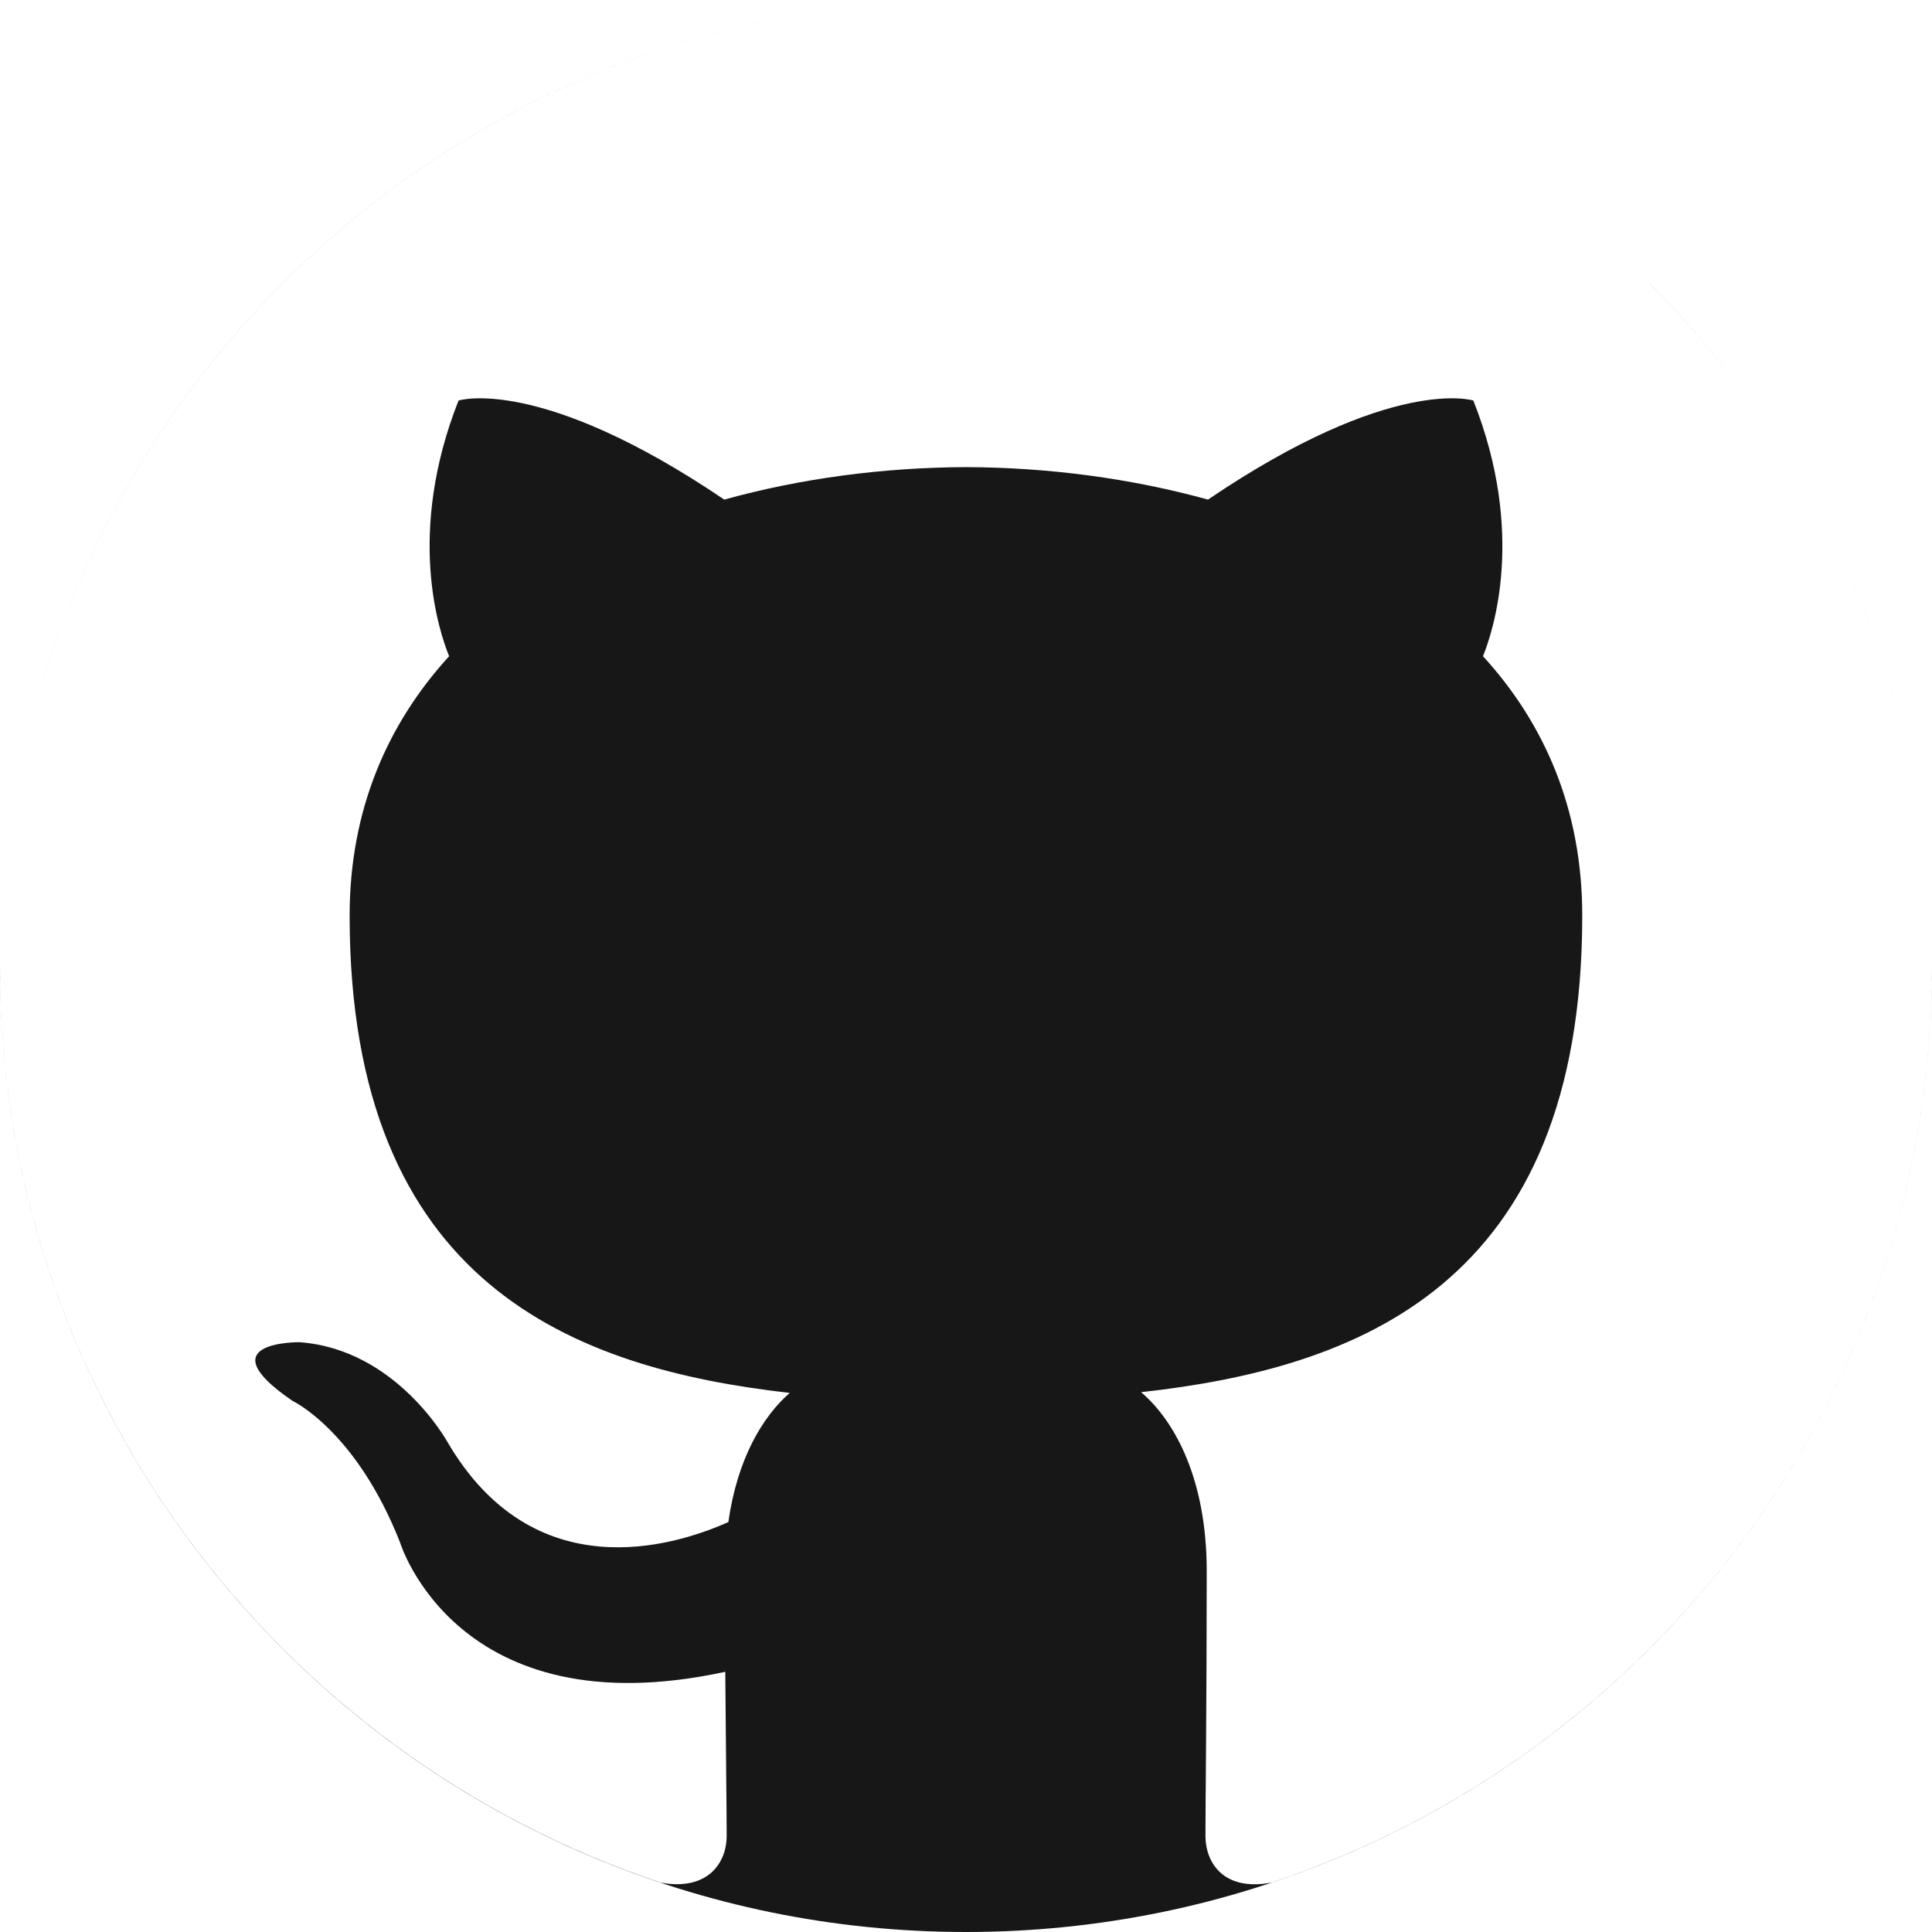
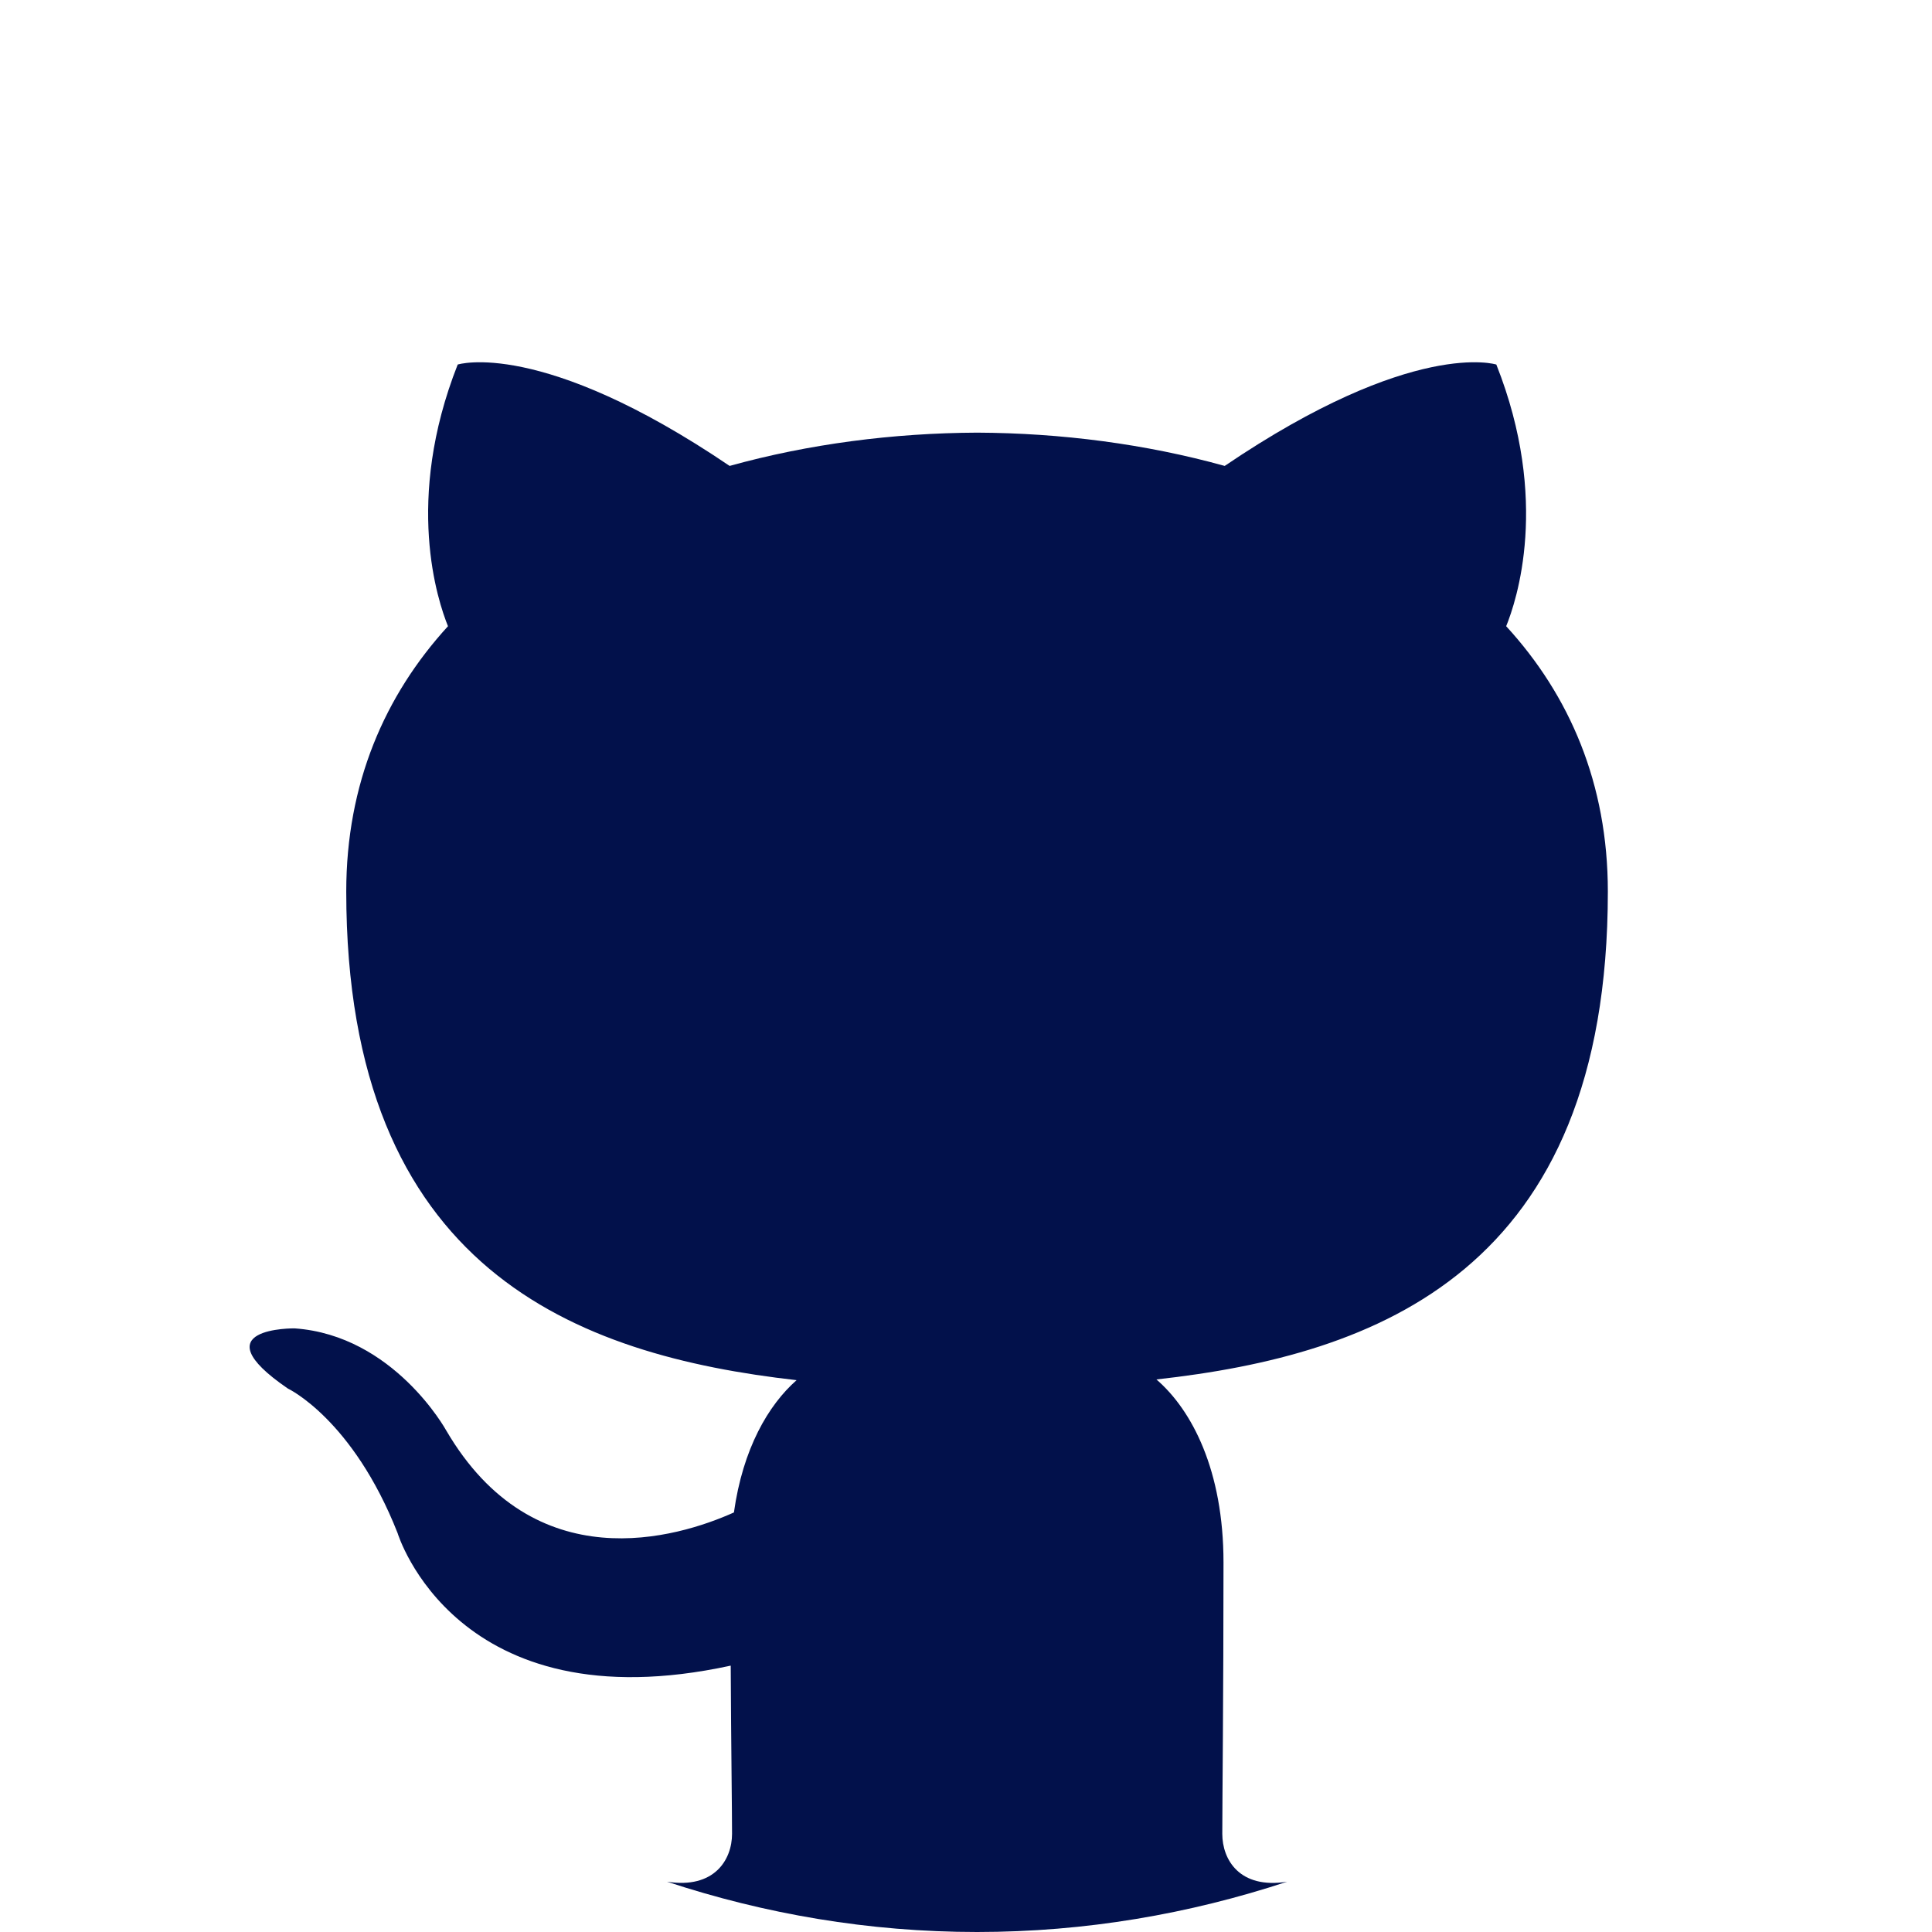
<svg xmlns="http://www.w3.org/2000/svg" width="32px" height="32px" viewBox="0 0 32 32" version="1.1">
  <defs />
-   <g id="Welcome" stroke="none" stroke-width="1" fill="none" fill-rule="evenodd">
-     <g id="Desktop" transform="translate(-742, -3551)" fill="#171717">
-       <g id="CONTACT" transform="translate(0, 3310)">
-         <g id="contact-links" transform="translate(526, 241)">
-           <path d="M243.314,4.686 C240.418,1.791 236.418,-8.11624501e-16 232,0 L232,0 L232,0 C223.163,1.623249e-15 216,7.163 216,16 L216,16 L216,16 C216,24.837 223.163,32 232,32 C240.837,32 248,24.837 248,16 L248,16 C248,11.582 246.209,7.582 243.314,4.686 C240.418,1.791 236.418,0 232,0 C223.165,0 216,7.163 216,16 C216,23.069 220.585,29.065 226.943,31.182 C227.742,31.328 228.036,30.835 228.036,30.41 C228.036,30.03 228.023,29.025 228.013,27.69 C223.564,28.655 222.625,25.545 222.625,25.545 C221.897,23.697 220.847,23.204 220.847,23.204 C219.394,22.213 220.958,22.231 220.958,22.231 C222.563,22.344 223.409,23.88 223.409,23.88 C224.835,26.325 227.153,25.618 228.064,25.21 C228.209,24.177 228.623,23.471 229.08,23.071 C225.528,22.668 221.791,21.294 221.791,15.165 C221.791,13.417 222.416,11.989 223.439,10.869 C223.274,10.465 222.724,8.837 223.595,6.634 C223.595,6.634 224.939,6.205 227.996,8.275 C229.272,7.921 230.64,7.742 232.002,7.737 C233.36,7.742 234.728,7.921 236.008,8.275 C239.061,6.205 240.403,6.634 240.403,6.634 C241.276,8.837 240.726,10.465 240.563,10.869 C241.588,11.989 242.207,13.417 242.207,15.165 C242.207,21.31 238.467,22.662 234.901,23.059 C235.477,23.552 235.987,24.529 235.987,26.021 C235.987,28.16 235.966,29.887 235.966,30.41 C235.966,30.839 236.256,31.336 237.067,31.18 C243.421,29.059 248,23.067 248,16 C248,11.581 246.209,7.581 243.313,4.686 Z" id="Combined-Shape" />
+   <g id="Desktop" stroke="none" stroke-width="1" fill="none" fill-rule="evenodd" transform="translate(-742, -3551)">
+     <g id="CONTACT" transform="translate(0, 3320)" fill="#02114B">
+       <g id="contact-links" transform="translate(526, 231)">
+         <g id="Group-2" transform="translate(216, 0)">
+           <path d="M20.245,30.374 C20.245,29.837 20.265,28.07 20.265,25.881 C20.265,24.353 19.741,23.355 19.154,22.848 C22.802,22.443 26.631,21.058 26.631,14.767 C26.631,12.979 25.997,11.517 24.947,10.372 C25.115,9.958 25.678,8.293 24.784,6.038 C24.784,6.038 23.412,5.598 20.285,7.717 C18.977,7.354 17.576,7.172 16.185,7.166 C14.792,7.172 13.391,7.354 12.085,7.717 C8.957,5.598 7.581,6.038 7.581,6.038 C6.691,8.293 7.253,9.958 7.42,10.372 C6.373,11.517 5.735,12.979 5.735,14.767 C5.735,21.043 9.559,22.448 13.194,22.86 C12.727,23.271 12.304,23.993 12.156,25.051 C11.222,25.47 8.85,26.192 7.389,23.69 C7.389,23.69 6.524,22.118 4.88,22.002 C4.88,22.002 3.281,21.981 4.767,22.998 C4.767,22.998 5.841,23.501 6.586,25.394 C6.586,25.394 7.547,28.578 12.103,27.588 C12.11,28.955 12.125,29.985 12.125,30.374 C12.125,30.8 11.834,31.291 11.048,31.167 C12.665,31.701 14.388,32 16.183,32 C17.979,32 19.701,31.701 21.319,31.167 C20.53,31.293 20.245,30.801 20.245,30.374" id="Fill-1" />
        </g>
      </g>
    </g>
  </g>
</svg>
